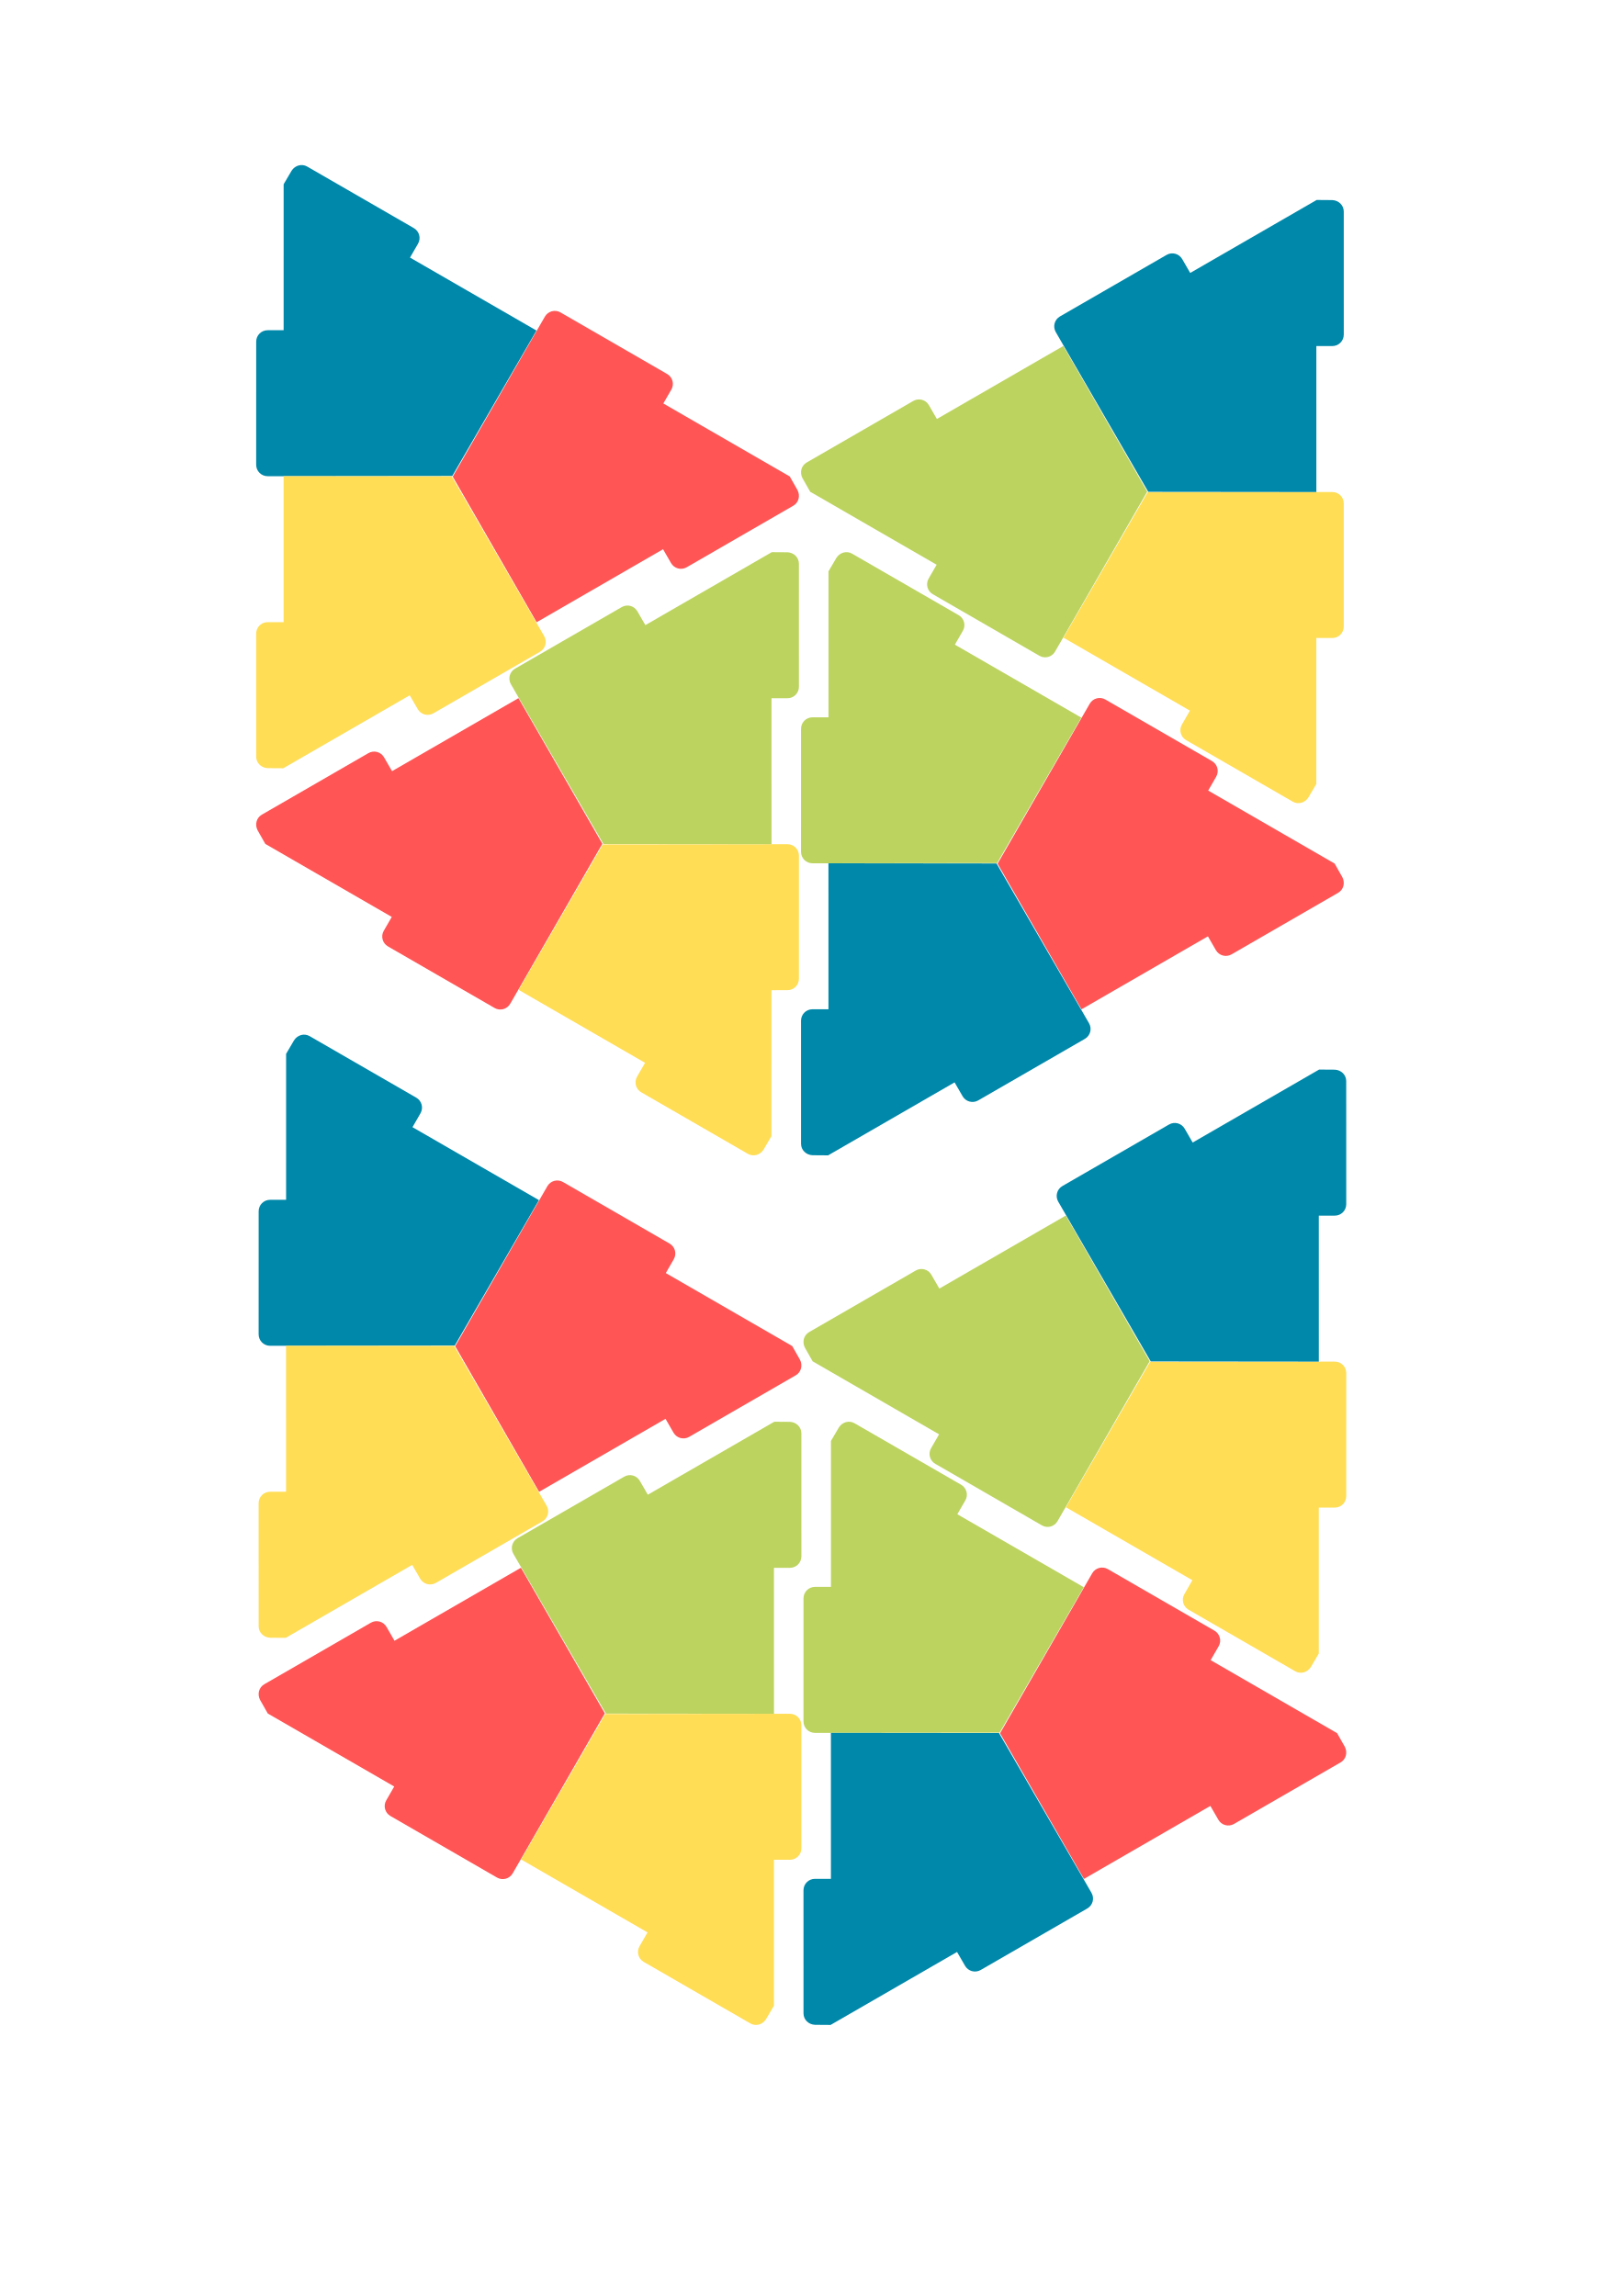
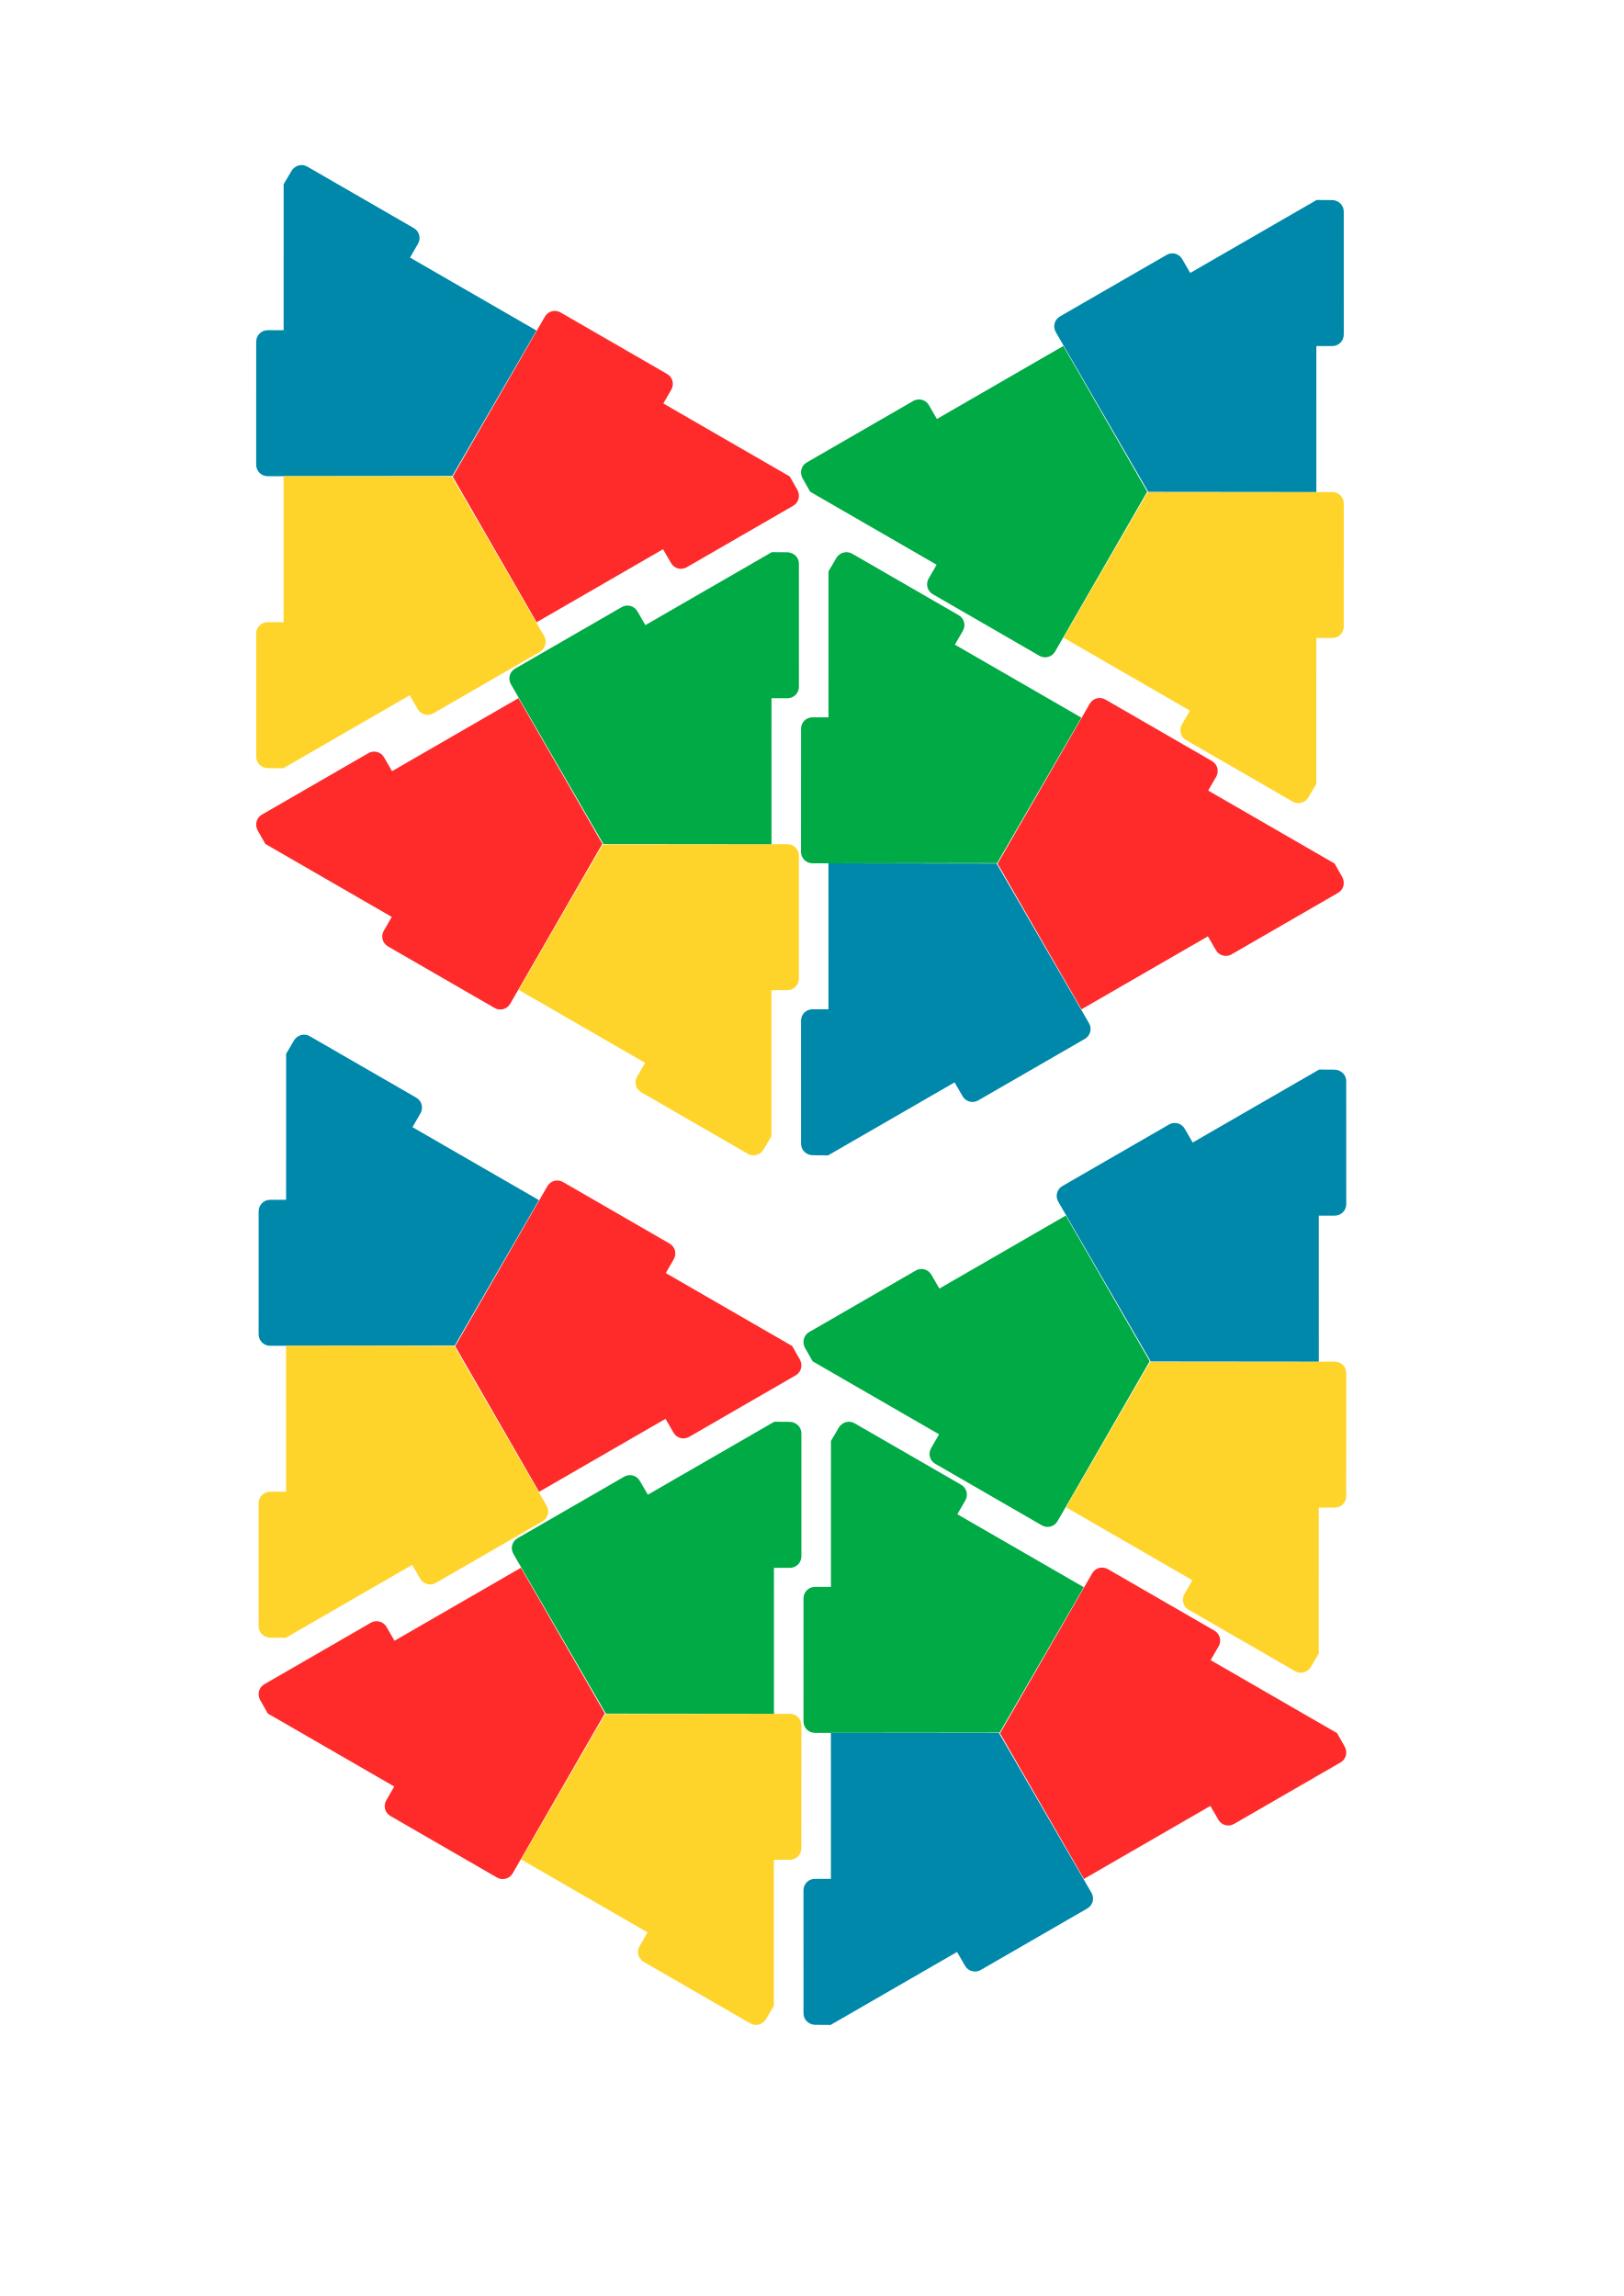
<svg xmlns="http://www.w3.org/2000/svg" width="210mm" height="297mm" viewBox="0 0 744.094 1052.362" id="svg21875" version="1.1">
  <defs id="defs21877" />
  <g id="layer1">
    <g id="g5728" transform="translate(109.2555,68.30969)">
      <g id="g6441" transform="matrix(0,1.277062,-1.27711,0,671.2197,-318.1753)">
-         <path style="fill:#ff5555;fill-opacity:1;stroke:none;stroke-width:0.277;stroke-miterlimit:4;stroke-dasharray:none;stroke-opacity:1" d="m 392.782,373.197 26.201,45.368 -52.266,30.104 -52.451,-30.2 -4.97,-2.868 c -1.971,-1.138 -2.642,-3.64 -1.504,-5.61 l 22.093,-38.254 c 1.138,-1.97 3.641,-2.641 5.612,-1.503 l 4.97,2.868 0,10e-5 26.199,-45.369 4.883,-2.77 c 2.018,-1.051 4.474,-0.467 5.612,1.503 l 22.093,38.254 c 1.138,1.97 0.467,4.473 -1.504,5.61 l -4.969,2.868 z" id="rect22442-7-9-8-1-6-8-70" />
+         <path style="fill:#ff2a2a;fill-opacity:1;stroke:none;stroke-width:0.277;stroke-miterlimit:4;stroke-dasharray:none;stroke-opacity:1" d="m 392.782,373.197 26.201,45.368 -52.266,30.104 -52.451,-30.2 -4.97,-2.868 c -1.971,-1.138 -2.642,-3.64 -1.504,-5.61 l 22.093,-38.254 c 1.138,-1.97 3.641,-2.641 5.612,-1.503 l 4.97,2.868 0,10e-5 26.199,-45.369 4.883,-2.77 c 2.018,-1.051 4.474,-0.467 5.612,1.503 l 22.093,38.254 c 1.138,1.97 0.467,4.473 -1.504,5.61 l -4.969,2.868 z" id="rect22442-7-9-8-1-6-8-70" />
        <path style="fill:#0088aa;fill-opacity:1;stroke:none;stroke-width:0.277;stroke-miterlimit:4;stroke-dasharray:none;stroke-opacity:1" d="m 288.102,463.997 26.189,-45.375 52.203,30.212 0.071,60.524 0.001,5.738 c 4e-4,2.276 -1.831,4.108 -4.107,4.107 l -44.176,-0.006 c -2.275,-3e-4 -4.107,-1.833 -4.108,-4.109 l -0.001,-5.738 9e-5,-5e-5 -52.39,-0.005 -4.841,-2.844 c -1.92,-1.222 -2.641,-3.641 -1.504,-5.612 l 22.083,-38.26 c 1.137,-1.971 3.64,-2.641 5.61,-1.503 l 4.968,2.87 z" id="rect22442-7-9-8-1-6-8-70-9" />
-         <path style="fill:#ffdd55;fill-opacity:1;stroke:none;stroke-width:0.277;stroke-miterlimit:4;stroke-dasharray:none;stroke-opacity:1" d="m 418.958,509.358 -52.39,0.007 0.062,-60.315 52.379,-30.324 4.969,-2.87 c 1.971,-1.138 4.473,-0.468 5.61,1.503 l 22.083,38.26 c 1.137,1.971 0.466,4.474 -1.504,5.612 l -4.969,2.87 -9e-5,-5e-5 26.191,45.374 -0.042,5.614 c -0.099,2.274 -1.832,4.108 -4.108,4.108 l -44.176,0.006 c -2.275,3.1e-4 -4.107,-1.832 -4.107,-4.107 l 9.9e-4,-5.737 z" id="rect22442-7-9-8-1-6-8-70-9-6" />
+         <path style="fill:#ffd42a;fill-opacity:1;stroke:none;stroke-width:0.277;stroke-miterlimit:4;stroke-dasharray:none;stroke-opacity:1" d="m 418.958,509.358 -52.39,0.007 0.062,-60.315 52.379,-30.324 4.969,-2.87 c 1.971,-1.138 4.473,-0.468 5.61,1.503 l 22.083,38.26 c 1.137,1.971 0.466,4.474 -1.504,5.612 l -4.969,2.87 -9e-5,-5e-5 26.191,45.374 -0.042,5.614 c -0.099,2.274 -1.832,4.108 -4.108,4.108 l -44.176,0.006 c -2.275,3.1e-4 -4.107,-1.832 -4.107,-4.107 l 9.9e-4,-5.737 z" id="rect22442-7-9-8-1-6-8-70-9-6" />
      </g>
      <g id="g6441-5" transform="matrix(0,-1.277062,1.27711,0,-406.2128,786.7586)">
-         <path style="fill:#ff5555;fill-opacity:1;stroke:none;stroke-width:0.277;stroke-miterlimit:4;stroke-dasharray:none;stroke-opacity:1" d="m 392.782,373.197 26.201,45.368 -52.266,30.104 -52.451,-30.2 -4.97,-2.868 c -1.971,-1.138 -2.642,-3.64 -1.504,-5.61 l 22.093,-38.254 c 1.138,-1.97 3.641,-2.641 5.612,-1.503 l 4.97,2.868 0,10e-5 26.199,-45.369 4.883,-2.77 c 2.018,-1.051 4.474,-0.467 5.612,1.503 l 22.093,38.254 c 1.138,1.97 0.467,4.473 -1.504,5.61 l -4.969,2.868 z" id="rect22442-7-9-8-1-6-8-70-0" />
-         <path style="fill:#ffdd55;fill-opacity:1;stroke:none;stroke-width:0.277;stroke-miterlimit:4;stroke-dasharray:none;stroke-opacity:1" d="m 288.102,463.997 26.189,-45.375 52.203,30.212 0.071,60.524 0.001,5.738 c 4e-4,2.276 -1.831,4.108 -4.107,4.107 l -44.176,-0.006 c -2.275,-3e-4 -4.107,-1.833 -4.108,-4.109 l -0.001,-5.738 9e-5,-5e-5 -52.39,-0.005 -4.841,-2.844 c -1.92,-1.222 -2.641,-3.641 -1.504,-5.612 l 22.083,-38.26 c 1.137,-1.971 3.64,-2.641 5.61,-1.503 l 4.968,2.87 z" id="rect22442-7-9-8-1-6-8-70-9-9" />
-         <path style="fill:#bcd35f;fill-opacity:1;stroke:none;stroke-width:0.277;stroke-miterlimit:4;stroke-dasharray:none;stroke-opacity:1" d="m 418.958,509.358 -52.39,0.007 0.062,-60.315 52.379,-30.324 4.969,-2.87 c 1.971,-1.138 4.473,-0.468 5.61,1.503 l 22.083,38.26 c 1.137,1.971 0.466,4.474 -1.504,5.612 l -4.969,2.87 -9e-5,-5e-5 26.191,45.374 -0.042,5.614 c -0.099,2.274 -1.832,4.108 -4.108,4.108 l -44.176,0.006 c -2.275,3.1e-4 -4.107,-1.832 -4.107,-4.107 l 9.9e-4,-5.737 z" id="rect22442-7-9-8-1-6-8-70-9-6-6" />
+         <path style="fill:#ff2a2a;fill-opacity:1;stroke:none;stroke-width:0.277;stroke-miterlimit:4;stroke-dasharray:none;stroke-opacity:1" d="m 392.782,373.197 26.201,45.368 -52.266,30.104 -52.451,-30.2 -4.97,-2.868 c -1.971,-1.138 -2.642,-3.64 -1.504,-5.61 l 22.093,-38.254 c 1.138,-1.97 3.641,-2.641 5.612,-1.503 l 4.97,2.868 0,10e-5 26.199,-45.369 4.883,-2.77 c 2.018,-1.051 4.474,-0.467 5.612,1.503 l 22.093,38.254 c 1.138,1.97 0.467,4.473 -1.504,5.61 l -4.969,2.868 z" id="rect22442-7-9-8-1-6-8-70-0" />
+         <path style="fill:#ffd42a;fill-opacity:1;stroke:none;stroke-width:0.277;stroke-miterlimit:4;stroke-dasharray:none;stroke-opacity:1" d="m 288.102,463.997 26.189,-45.375 52.203,30.212 0.071,60.524 0.001,5.738 c 4e-4,2.276 -1.831,4.108 -4.107,4.107 l -44.176,-0.006 c -2.275,-3e-4 -4.107,-1.833 -4.108,-4.109 l -0.001,-5.738 9e-5,-5e-5 -52.39,-0.005 -4.841,-2.844 c -1.92,-1.222 -2.641,-3.641 -1.504,-5.612 l 22.083,-38.26 c 1.137,-1.971 3.64,-2.641 5.61,-1.503 l 4.968,2.87 z" id="rect22442-7-9-8-1-6-8-70-9-9" />
+         <path style="fill:#00aa44;fill-opacity:1;stroke:none;stroke-width:0.277;stroke-miterlimit:4;stroke-dasharray:none;stroke-opacity:1" d="m 418.958,509.358 -52.39,0.007 0.062,-60.315 52.379,-30.324 4.969,-2.87 c 1.971,-1.138 4.473,-0.468 5.61,1.503 l 22.083,38.26 c 1.137,1.971 0.466,4.474 -1.504,5.612 l -4.969,2.87 -9e-5,-5e-5 26.191,45.374 -0.042,5.614 c -0.099,2.274 -1.832,4.108 -4.108,4.108 l -44.176,0.006 c -2.275,3.1e-4 -4.107,-1.832 -4.107,-4.107 l 9.9e-4,-5.737 z" id="rect22442-7-9-8-1-6-8-70-9-6-6" />
      </g>
      <g id="g6441-3" transform="matrix(0,1.277062,-1.27711,0,920.9106,-140.7542)">
-         <path style="fill:#ff5555;fill-opacity:1;stroke:none;stroke-width:0.277;stroke-miterlimit:4;stroke-dasharray:none;stroke-opacity:1" d="m 392.782,373.197 26.201,45.368 -52.266,30.104 -52.451,-30.2 -4.97,-2.868 c -1.971,-1.138 -2.642,-3.64 -1.504,-5.61 l 22.093,-38.254 c 1.138,-1.97 3.641,-2.641 5.612,-1.503 l 4.97,2.868 0,10e-5 26.199,-45.369 4.883,-2.77 c 2.018,-1.051 4.474,-0.467 5.612,1.503 l 22.093,38.254 c 1.138,1.97 0.467,4.473 -1.504,5.61 l -4.969,2.868 z" id="rect22442-7-9-8-1-6-8-70-8" />
-         <path style="fill:#bcd35f;fill-opacity:1;stroke:none;stroke-width:0.277;stroke-miterlimit:4;stroke-dasharray:none;stroke-opacity:1" d="m 288.102,463.997 26.189,-45.375 52.203,30.212 0.071,60.524 0.001,5.738 c 4e-4,2.276 -1.831,4.108 -4.107,4.107 l -44.176,-0.006 c -2.275,-3e-4 -4.107,-1.833 -4.108,-4.109 l -0.001,-5.738 9e-5,-5e-5 -52.39,-0.005 -4.841,-2.844 c -1.92,-1.222 -2.641,-3.641 -1.504,-5.612 l 22.083,-38.26 c 1.137,-1.971 3.64,-2.641 5.61,-1.503 l 4.968,2.87 z" id="rect22442-7-9-8-1-6-8-70-9-5" />
+         <path style="fill:#ff2a2a;fill-opacity:1;stroke:none;stroke-width:0.277;stroke-miterlimit:4;stroke-dasharray:none;stroke-opacity:1" d="m 392.782,373.197 26.201,45.368 -52.266,30.104 -52.451,-30.2 -4.97,-2.868 c -1.971,-1.138 -2.642,-3.64 -1.504,-5.61 l 22.093,-38.254 c 1.138,-1.97 3.641,-2.641 5.612,-1.503 l 4.97,2.868 0,10e-5 26.199,-45.369 4.883,-2.77 c 2.018,-1.051 4.474,-0.467 5.612,1.503 l 22.093,38.254 c 1.138,1.97 0.467,4.473 -1.504,5.61 l -4.969,2.868 z" id="rect22442-7-9-8-1-6-8-70-8" />
+         <path style="fill:#00aa44;fill-opacity:1;stroke:none;stroke-width:0.277;stroke-miterlimit:4;stroke-dasharray:none;stroke-opacity:1" d="m 288.102,463.997 26.189,-45.375 52.203,30.212 0.071,60.524 0.001,5.738 c 4e-4,2.276 -1.831,4.108 -4.107,4.107 l -44.176,-0.006 c -2.275,-3e-4 -4.107,-1.833 -4.108,-4.109 l -0.001,-5.738 9e-5,-5e-5 -52.39,-0.005 -4.841,-2.844 c -1.92,-1.222 -2.641,-3.641 -1.504,-5.612 l 22.083,-38.26 c 1.137,-1.971 3.64,-2.641 5.61,-1.503 l 4.968,2.87 z" id="rect22442-7-9-8-1-6-8-70-9-5" />
        <path style="fill:#0088aa;fill-opacity:1;stroke:none;stroke-width:0.277;stroke-miterlimit:4;stroke-dasharray:none;stroke-opacity:1" d="m 418.958,509.358 -52.39,0.007 0.062,-60.315 52.379,-30.324 4.969,-2.87 c 1.971,-1.138 4.473,-0.468 5.61,1.503 l 22.083,38.26 c 1.137,1.971 0.466,4.474 -1.504,5.612 l -4.969,2.87 -9e-5,-5e-5 26.191,45.374 -0.042,5.614 c -0.099,2.274 -1.832,4.108 -4.108,4.108 l -44.176,0.006 c -2.275,3.1e-4 -4.107,-1.832 -4.107,-4.107 l 9.9e-4,-5.737 z" id="rect22442-7-9-8-1-6-8-70-9-6-61" />
      </g>
      <g id="g6441-1" transform="matrix(0,-1.277062,1.27711,0,-156.522,625.3375)">
-         <path style="fill:#bcd35f;fill-opacity:1;stroke:none;stroke-width:0.277;stroke-miterlimit:4;stroke-dasharray:none;stroke-opacity:1" d="m 392.782,373.197 26.201,45.368 -52.266,30.104 -52.451,-30.2 -4.97,-2.868 c -1.971,-1.138 -2.642,-3.64 -1.504,-5.61 l 22.093,-38.254 c 1.138,-1.97 3.641,-2.641 5.612,-1.503 l 4.97,2.868 0,10e-5 26.199,-45.369 4.883,-2.77 c 2.018,-1.051 4.474,-0.467 5.612,1.503 l 22.093,38.254 c 1.138,1.97 0.467,4.473 -1.504,5.61 l -4.969,2.868 z" id="rect22442-7-9-8-1-6-8-70-5" />
-         <path style="fill:#ffdd55;fill-opacity:1;stroke:none;stroke-width:0.277;stroke-miterlimit:4;stroke-dasharray:none;stroke-opacity:1" d="m 288.102,463.997 26.189,-45.375 52.203,30.212 0.071,60.524 0.001,5.738 c 4e-4,2.276 -1.831,4.108 -4.107,4.107 l -44.176,-0.006 c -2.275,-3e-4 -4.107,-1.833 -4.108,-4.109 l -0.001,-5.738 9e-5,-5e-5 -52.39,-0.005 -4.841,-2.844 c -1.92,-1.222 -2.641,-3.641 -1.504,-5.612 l 22.083,-38.26 c 1.137,-1.971 3.64,-2.641 5.61,-1.503 l 4.968,2.87 z" id="rect22442-7-9-8-1-6-8-70-9-98" />
+         <path style="fill:#00aa44;fill-opacity:1;stroke:none;stroke-width:0.277;stroke-miterlimit:4;stroke-dasharray:none;stroke-opacity:1" d="m 392.782,373.197 26.201,45.368 -52.266,30.104 -52.451,-30.2 -4.97,-2.868 c -1.971,-1.138 -2.642,-3.64 -1.504,-5.61 l 22.093,-38.254 c 1.138,-1.97 3.641,-2.641 5.612,-1.503 l 4.97,2.868 0,10e-5 26.199,-45.369 4.883,-2.77 c 2.018,-1.051 4.474,-0.467 5.612,1.503 l 22.093,38.254 c 1.138,1.97 0.467,4.473 -1.504,5.61 l -4.969,2.868 z" id="rect22442-7-9-8-1-6-8-70-5" />
+         <path style="fill:#ffd42a;fill-opacity:1;stroke:none;stroke-width:0.277;stroke-miterlimit:4;stroke-dasharray:none;stroke-opacity:1" d="m 288.102,463.997 26.189,-45.375 52.203,30.212 0.071,60.524 0.001,5.738 c 4e-4,2.276 -1.831,4.108 -4.107,4.107 l -44.176,-0.006 c -2.275,-3e-4 -4.107,-1.833 -4.108,-4.109 l -0.001,-5.738 9e-5,-5e-5 -52.39,-0.005 -4.841,-2.844 c -1.92,-1.222 -2.641,-3.641 -1.504,-5.612 l 22.083,-38.26 c 1.137,-1.971 3.64,-2.641 5.61,-1.503 l 4.968,2.87 z" id="rect22442-7-9-8-1-6-8-70-9-98" />
        <path style="fill:#0088aa;fill-opacity:1;stroke:none;stroke-width:0.277;stroke-miterlimit:4;stroke-dasharray:none;stroke-opacity:1" d="m 418.958,509.358 -52.39,0.007 0.062,-60.315 52.379,-30.324 4.969,-2.87 c 1.971,-1.138 4.473,-0.468 5.61,1.503 l 22.083,38.26 c 1.137,1.971 0.466,4.474 -1.504,5.612 l -4.969,2.87 -9e-5,-5e-5 26.191,45.374 -0.042,5.614 c -0.099,2.274 -1.832,4.108 -4.108,4.108 l -44.176,0.006 c -2.275,3.1e-4 -4.107,-1.832 -4.107,-4.107 l 9.9e-4,-5.737 z" id="rect22442-7-9-8-1-6-8-70-9-6-4" />
      </g>
    </g>
    <g transform="translate(110.3841,466.8814)" id="g5728-6">
      <g id="g6441-38" transform="matrix(0,1.277062,-1.27711,0,671.2197,-318.1753)">
-         <path style="fill:#ff5555;fill-opacity:1;stroke:none;stroke-width:0.277;stroke-miterlimit:4;stroke-dasharray:none;stroke-opacity:1" d="m 392.782,373.197 26.201,45.368 -52.266,30.104 -52.451,-30.2 -4.97,-2.868 c -1.971,-1.138 -2.642,-3.64 -1.504,-5.61 l 22.093,-38.254 c 1.138,-1.97 3.641,-2.641 5.612,-1.503 l 4.97,2.868 0,10e-5 26.199,-45.369 4.883,-2.77 c 2.018,-1.051 4.474,-0.467 5.612,1.503 l 22.093,38.254 c 1.138,1.97 0.467,4.473 -1.504,5.61 l -4.969,2.868 z" id="rect22442-7-9-8-1-6-8-70-56" />
+         <path style="fill:#ff2a2a;fill-opacity:1;stroke:none;stroke-width:0.277;stroke-miterlimit:4;stroke-dasharray:none;stroke-opacity:1" d="m 392.782,373.197 26.201,45.368 -52.266,30.104 -52.451,-30.2 -4.97,-2.868 c -1.971,-1.138 -2.642,-3.64 -1.504,-5.61 l 22.093,-38.254 c 1.138,-1.97 3.641,-2.641 5.612,-1.503 l 4.97,2.868 0,10e-5 26.199,-45.369 4.883,-2.77 c 2.018,-1.051 4.474,-0.467 5.612,1.503 l 22.093,38.254 c 1.138,1.97 0.467,4.473 -1.504,5.61 l -4.969,2.868 z" id="rect22442-7-9-8-1-6-8-70-56" />
        <path style="fill:#0088aa;fill-opacity:1;stroke:none;stroke-width:0.277;stroke-miterlimit:4;stroke-dasharray:none;stroke-opacity:1" d="m 288.102,463.997 26.189,-45.375 52.203,30.212 0.071,60.524 0.001,5.738 c 4e-4,2.276 -1.831,4.108 -4.107,4.107 l -44.176,-0.006 c -2.275,-3e-4 -4.107,-1.833 -4.108,-4.109 l -0.001,-5.738 9e-5,-5e-5 -52.39,-0.005 -4.841,-2.844 c -1.92,-1.222 -2.641,-3.641 -1.504,-5.612 l 22.083,-38.26 c 1.137,-1.971 3.64,-2.641 5.61,-1.503 l 4.968,2.87 z" id="rect22442-7-9-8-1-6-8-70-9-1" />
-         <path style="fill:#ffdd55;fill-opacity:1;stroke:none;stroke-width:0.277;stroke-miterlimit:4;stroke-dasharray:none;stroke-opacity:1" d="m 418.958,509.358 -52.39,0.007 0.062,-60.315 52.379,-30.324 4.969,-2.87 c 1.971,-1.138 4.473,-0.468 5.61,1.503 l 22.083,38.26 c 1.137,1.971 0.466,4.474 -1.504,5.612 l -4.969,2.87 -9e-5,-5e-5 26.191,45.374 -0.042,5.614 c -0.099,2.274 -1.832,4.108 -4.108,4.108 l -44.176,0.006 c -2.275,3.1e-4 -4.107,-1.832 -4.107,-4.107 l 9.9e-4,-5.737 z" id="rect22442-7-9-8-1-6-8-70-9-6-1" />
+         <path style="fill:#ffd42a;fill-opacity:1;stroke:none;stroke-width:0.277;stroke-miterlimit:4;stroke-dasharray:none;stroke-opacity:1" d="m 418.958,509.358 -52.39,0.007 0.062,-60.315 52.379,-30.324 4.969,-2.87 c 1.971,-1.138 4.473,-0.468 5.61,1.503 l 22.083,38.26 c 1.137,1.971 0.466,4.474 -1.504,5.612 l -4.969,2.87 -9e-5,-5e-5 26.191,45.374 -0.042,5.614 c -0.099,2.274 -1.832,4.108 -4.108,4.108 l -44.176,0.006 c -2.275,3.1e-4 -4.107,-1.832 -4.107,-4.107 l 9.9e-4,-5.737 z" id="rect22442-7-9-8-1-6-8-70-9-6-1" />
      </g>
      <g id="g6441-5-5" transform="matrix(0,-1.277062,1.27711,0,-406.2128,786.7586)">
-         <path style="fill:#ff5555;fill-opacity:1;stroke:none;stroke-width:0.277;stroke-miterlimit:4;stroke-dasharray:none;stroke-opacity:1" d="m 392.782,373.197 26.201,45.368 -52.266,30.104 -52.451,-30.2 -4.97,-2.868 c -1.971,-1.138 -2.642,-3.64 -1.504,-5.61 l 22.093,-38.254 c 1.138,-1.97 3.641,-2.641 5.612,-1.503 l 4.97,2.868 0,10e-5 26.199,-45.369 4.883,-2.77 c 2.018,-1.051 4.474,-0.467 5.612,1.503 l 22.093,38.254 c 1.138,1.97 0.467,4.473 -1.504,5.61 l -4.969,2.868 z" id="rect22442-7-9-8-1-6-8-70-0-9" />
-         <path style="fill:#ffdd55;fill-opacity:1;stroke:none;stroke-width:0.277;stroke-miterlimit:4;stroke-dasharray:none;stroke-opacity:1" d="m 288.102,463.997 26.189,-45.375 52.203,30.212 0.071,60.524 0.001,5.738 c 4e-4,2.276 -1.831,4.108 -4.107,4.107 l -44.176,-0.006 c -2.275,-3e-4 -4.107,-1.833 -4.108,-4.109 l -0.001,-5.738 9e-5,-5e-5 -52.39,-0.005 -4.841,-2.844 c -1.92,-1.222 -2.641,-3.641 -1.504,-5.612 l 22.083,-38.26 c 1.137,-1.971 3.64,-2.641 5.61,-1.503 l 4.968,2.87 z" id="rect22442-7-9-8-1-6-8-70-9-9-8" />
-         <path style="fill:#bcd35f;fill-opacity:1;stroke:none;stroke-width:0.277;stroke-miterlimit:4;stroke-dasharray:none;stroke-opacity:1" d="m 418.958,509.358 -52.39,0.007 0.062,-60.315 52.379,-30.324 4.969,-2.87 c 1.971,-1.138 4.473,-0.468 5.61,1.503 l 22.083,38.26 c 1.137,1.971 0.466,4.474 -1.504,5.612 l -4.969,2.87 -9e-5,-5e-5 26.191,45.374 -0.042,5.614 c -0.099,2.274 -1.832,4.108 -4.108,4.108 l -44.176,0.006 c -2.275,3.1e-4 -4.107,-1.832 -4.107,-4.107 l 9.9e-4,-5.737 z" id="rect22442-7-9-8-1-6-8-70-9-6-6-4" />
+         <path style="fill:#ff2a2a;fill-opacity:1;stroke:none;stroke-width:0.277;stroke-miterlimit:4;stroke-dasharray:none;stroke-opacity:1" d="m 392.782,373.197 26.201,45.368 -52.266,30.104 -52.451,-30.2 -4.97,-2.868 c -1.971,-1.138 -2.642,-3.64 -1.504,-5.61 l 22.093,-38.254 c 1.138,-1.97 3.641,-2.641 5.612,-1.503 l 4.97,2.868 0,10e-5 26.199,-45.369 4.883,-2.77 c 2.018,-1.051 4.474,-0.467 5.612,1.503 l 22.093,38.254 c 1.138,1.97 0.467,4.473 -1.504,5.61 l -4.969,2.868 z" id="rect22442-7-9-8-1-6-8-70-0-9" />
+         <path style="fill:#ffd42a;fill-opacity:1;stroke:none;stroke-width:0.277;stroke-miterlimit:4;stroke-dasharray:none;stroke-opacity:1" d="m 288.102,463.997 26.189,-45.375 52.203,30.212 0.071,60.524 0.001,5.738 c 4e-4,2.276 -1.831,4.108 -4.107,4.107 l -44.176,-0.006 c -2.275,-3e-4 -4.107,-1.833 -4.108,-4.109 l -0.001,-5.738 9e-5,-5e-5 -52.39,-0.005 -4.841,-2.844 c -1.92,-1.222 -2.641,-3.641 -1.504,-5.612 l 22.083,-38.26 c 1.137,-1.971 3.64,-2.641 5.61,-1.503 l 4.968,2.87 z" id="rect22442-7-9-8-1-6-8-70-9-9-8" />
+         <path style="fill:#00aa44;fill-opacity:1;stroke:none;stroke-width:0.277;stroke-miterlimit:4;stroke-dasharray:none;stroke-opacity:1" d="m 418.958,509.358 -52.39,0.007 0.062,-60.315 52.379,-30.324 4.969,-2.87 c 1.971,-1.138 4.473,-0.468 5.61,1.503 l 22.083,38.26 c 1.137,1.971 0.466,4.474 -1.504,5.612 l -4.969,2.87 -9e-5,-5e-5 26.191,45.374 -0.042,5.614 c -0.099,2.274 -1.832,4.108 -4.108,4.108 l -44.176,0.006 c -2.275,3.1e-4 -4.107,-1.832 -4.107,-4.107 l 9.9e-4,-5.737 z" id="rect22442-7-9-8-1-6-8-70-9-6-6-4" />
      </g>
      <g id="g6441-3-8" transform="matrix(0,1.277062,-1.27711,0,920.9106,-140.7542)">
-         <path style="fill:#ff5555;fill-opacity:1;stroke:none;stroke-width:0.277;stroke-miterlimit:4;stroke-dasharray:none;stroke-opacity:1" d="m 392.782,373.197 26.201,45.368 -52.266,30.104 -52.451,-30.2 -4.97,-2.868 c -1.971,-1.138 -2.642,-3.64 -1.504,-5.61 l 22.093,-38.254 c 1.138,-1.97 3.641,-2.641 5.612,-1.503 l 4.97,2.868 0,10e-5 26.199,-45.369 4.883,-2.77 c 2.018,-1.051 4.474,-0.467 5.612,1.503 l 22.093,38.254 c 1.138,1.97 0.467,4.473 -1.504,5.61 l -4.969,2.868 z" id="rect22442-7-9-8-1-6-8-70-8-1" />
-         <path style="fill:#bcd35f;fill-opacity:1;stroke:none;stroke-width:0.277;stroke-miterlimit:4;stroke-dasharray:none;stroke-opacity:1" d="m 288.102,463.997 26.189,-45.375 52.203,30.212 0.071,60.524 0.001,5.738 c 4e-4,2.276 -1.831,4.108 -4.107,4.107 l -44.176,-0.006 c -2.275,-3e-4 -4.107,-1.833 -4.108,-4.109 l -0.001,-5.738 9e-5,-5e-5 -52.39,-0.005 -4.841,-2.844 c -1.92,-1.222 -2.641,-3.641 -1.504,-5.612 l 22.083,-38.26 c 1.137,-1.971 3.64,-2.641 5.61,-1.503 l 4.968,2.87 z" id="rect22442-7-9-8-1-6-8-70-9-5-0" />
+         <path style="fill:#ff2a2a;fill-opacity:1;stroke:none;stroke-width:0.277;stroke-miterlimit:4;stroke-dasharray:none;stroke-opacity:1" d="m 392.782,373.197 26.201,45.368 -52.266,30.104 -52.451,-30.2 -4.97,-2.868 c -1.971,-1.138 -2.642,-3.64 -1.504,-5.61 l 22.093,-38.254 c 1.138,-1.97 3.641,-2.641 5.612,-1.503 l 4.97,2.868 0,10e-5 26.199,-45.369 4.883,-2.77 c 2.018,-1.051 4.474,-0.467 5.612,1.503 l 22.093,38.254 c 1.138,1.97 0.467,4.473 -1.504,5.61 l -4.969,2.868 z" id="rect22442-7-9-8-1-6-8-70-8-1" />
+         <path style="fill:#00aa44;fill-opacity:1;stroke:none;stroke-width:0.277;stroke-miterlimit:4;stroke-dasharray:none;stroke-opacity:1" d="m 288.102,463.997 26.189,-45.375 52.203,30.212 0.071,60.524 0.001,5.738 c 4e-4,2.276 -1.831,4.108 -4.107,4.107 l -44.176,-0.006 c -2.275,-3e-4 -4.107,-1.833 -4.108,-4.109 l -0.001,-5.738 9e-5,-5e-5 -52.39,-0.005 -4.841,-2.844 c -1.92,-1.222 -2.641,-3.641 -1.504,-5.612 l 22.083,-38.26 c 1.137,-1.971 3.64,-2.641 5.61,-1.503 l 4.968,2.87 z" id="rect22442-7-9-8-1-6-8-70-9-5-0" />
        <path style="fill:#0088aa;fill-opacity:1;stroke:none;stroke-width:0.277;stroke-miterlimit:4;stroke-dasharray:none;stroke-opacity:1" d="m 418.958,509.358 -52.39,0.007 0.062,-60.315 52.379,-30.324 4.969,-2.87 c 1.971,-1.138 4.473,-0.468 5.61,1.503 l 22.083,38.26 c 1.137,1.971 0.466,4.474 -1.504,5.612 l -4.969,2.87 -9e-5,-5e-5 26.191,45.374 -0.042,5.614 c -0.099,2.274 -1.832,4.108 -4.108,4.108 l -44.176,0.006 c -2.275,3.1e-4 -4.107,-1.832 -4.107,-4.107 l 9.9e-4,-5.737 z" id="rect22442-7-9-8-1-6-8-70-9-6-61-3" />
      </g>
      <g id="g6441-1-0" transform="matrix(0,-1.277062,1.27711,0,-156.522,625.3375)">
-         <path style="fill:#bcd35f;fill-opacity:1;stroke:none;stroke-width:0.277;stroke-miterlimit:4;stroke-dasharray:none;stroke-opacity:1" d="m 392.782,373.197 26.201,45.368 -52.266,30.104 -52.451,-30.2 -4.97,-2.868 c -1.971,-1.138 -2.642,-3.64 -1.504,-5.61 l 22.093,-38.254 c 1.138,-1.97 3.641,-2.641 5.612,-1.503 l 4.97,2.868 0,10e-5 26.199,-45.369 4.883,-2.77 c 2.018,-1.051 4.474,-0.467 5.612,1.503 l 22.093,38.254 c 1.138,1.97 0.467,4.473 -1.504,5.61 l -4.969,2.868 z" id="rect22442-7-9-8-1-6-8-70-5-4" />
-         <path style="fill:#ffdd55;fill-opacity:1;stroke:none;stroke-width:0.277;stroke-miterlimit:4;stroke-dasharray:none;stroke-opacity:1" d="m 288.102,463.997 26.189,-45.375 52.203,30.212 0.071,60.524 0.001,5.738 c 4e-4,2.276 -1.831,4.108 -4.107,4.107 l -44.176,-0.006 c -2.275,-3e-4 -4.107,-1.833 -4.108,-4.109 l -0.001,-5.738 9e-5,-5e-5 -52.39,-0.005 -4.841,-2.844 c -1.92,-1.222 -2.641,-3.641 -1.504,-5.612 l 22.083,-38.26 c 1.137,-1.971 3.64,-2.641 5.61,-1.503 l 4.968,2.87 z" id="rect22442-7-9-8-1-6-8-70-9-98-4" />
+         <path style="fill:#00aa44;fill-opacity:1;stroke:none;stroke-width:0.277;stroke-miterlimit:4;stroke-dasharray:none;stroke-opacity:1" d="m 392.782,373.197 26.201,45.368 -52.266,30.104 -52.451,-30.2 -4.97,-2.868 c -1.971,-1.138 -2.642,-3.64 -1.504,-5.61 l 22.093,-38.254 c 1.138,-1.97 3.641,-2.641 5.612,-1.503 l 4.97,2.868 0,10e-5 26.199,-45.369 4.883,-2.77 c 2.018,-1.051 4.474,-0.467 5.612,1.503 l 22.093,38.254 c 1.138,1.97 0.467,4.473 -1.504,5.61 l -4.969,2.868 z" id="rect22442-7-9-8-1-6-8-70-5-4" />
+         <path style="fill:#ffd42a;fill-opacity:1;stroke:none;stroke-width:0.277;stroke-miterlimit:4;stroke-dasharray:none;stroke-opacity:1" d="m 288.102,463.997 26.189,-45.375 52.203,30.212 0.071,60.524 0.001,5.738 c 4e-4,2.276 -1.831,4.108 -4.107,4.107 l -44.176,-0.006 c -2.275,-3e-4 -4.107,-1.833 -4.108,-4.109 l -0.001,-5.738 9e-5,-5e-5 -52.39,-0.005 -4.841,-2.844 c -1.92,-1.222 -2.641,-3.641 -1.504,-5.612 l 22.083,-38.26 c 1.137,-1.971 3.64,-2.641 5.61,-1.503 l 4.968,2.87 z" id="rect22442-7-9-8-1-6-8-70-9-98-4" />
        <path style="fill:#0088aa;fill-opacity:1;stroke:none;stroke-width:0.277;stroke-miterlimit:4;stroke-dasharray:none;stroke-opacity:1" d="m 418.958,509.358 -52.39,0.007 0.062,-60.315 52.379,-30.324 4.969,-2.87 c 1.971,-1.138 4.473,-0.468 5.61,1.503 l 22.083,38.26 c 1.137,1.971 0.466,4.474 -1.504,5.612 l -4.969,2.87 -9e-5,-5e-5 26.191,45.374 -0.042,5.614 c -0.099,2.274 -1.832,4.108 -4.108,4.108 l -44.176,0.006 c -2.275,3.1e-4 -4.107,-1.832 -4.107,-4.107 l 9.9e-4,-5.737 z" id="rect22442-7-9-8-1-6-8-70-9-6-4-4" />
      </g>
    </g>
  </g>
</svg>
